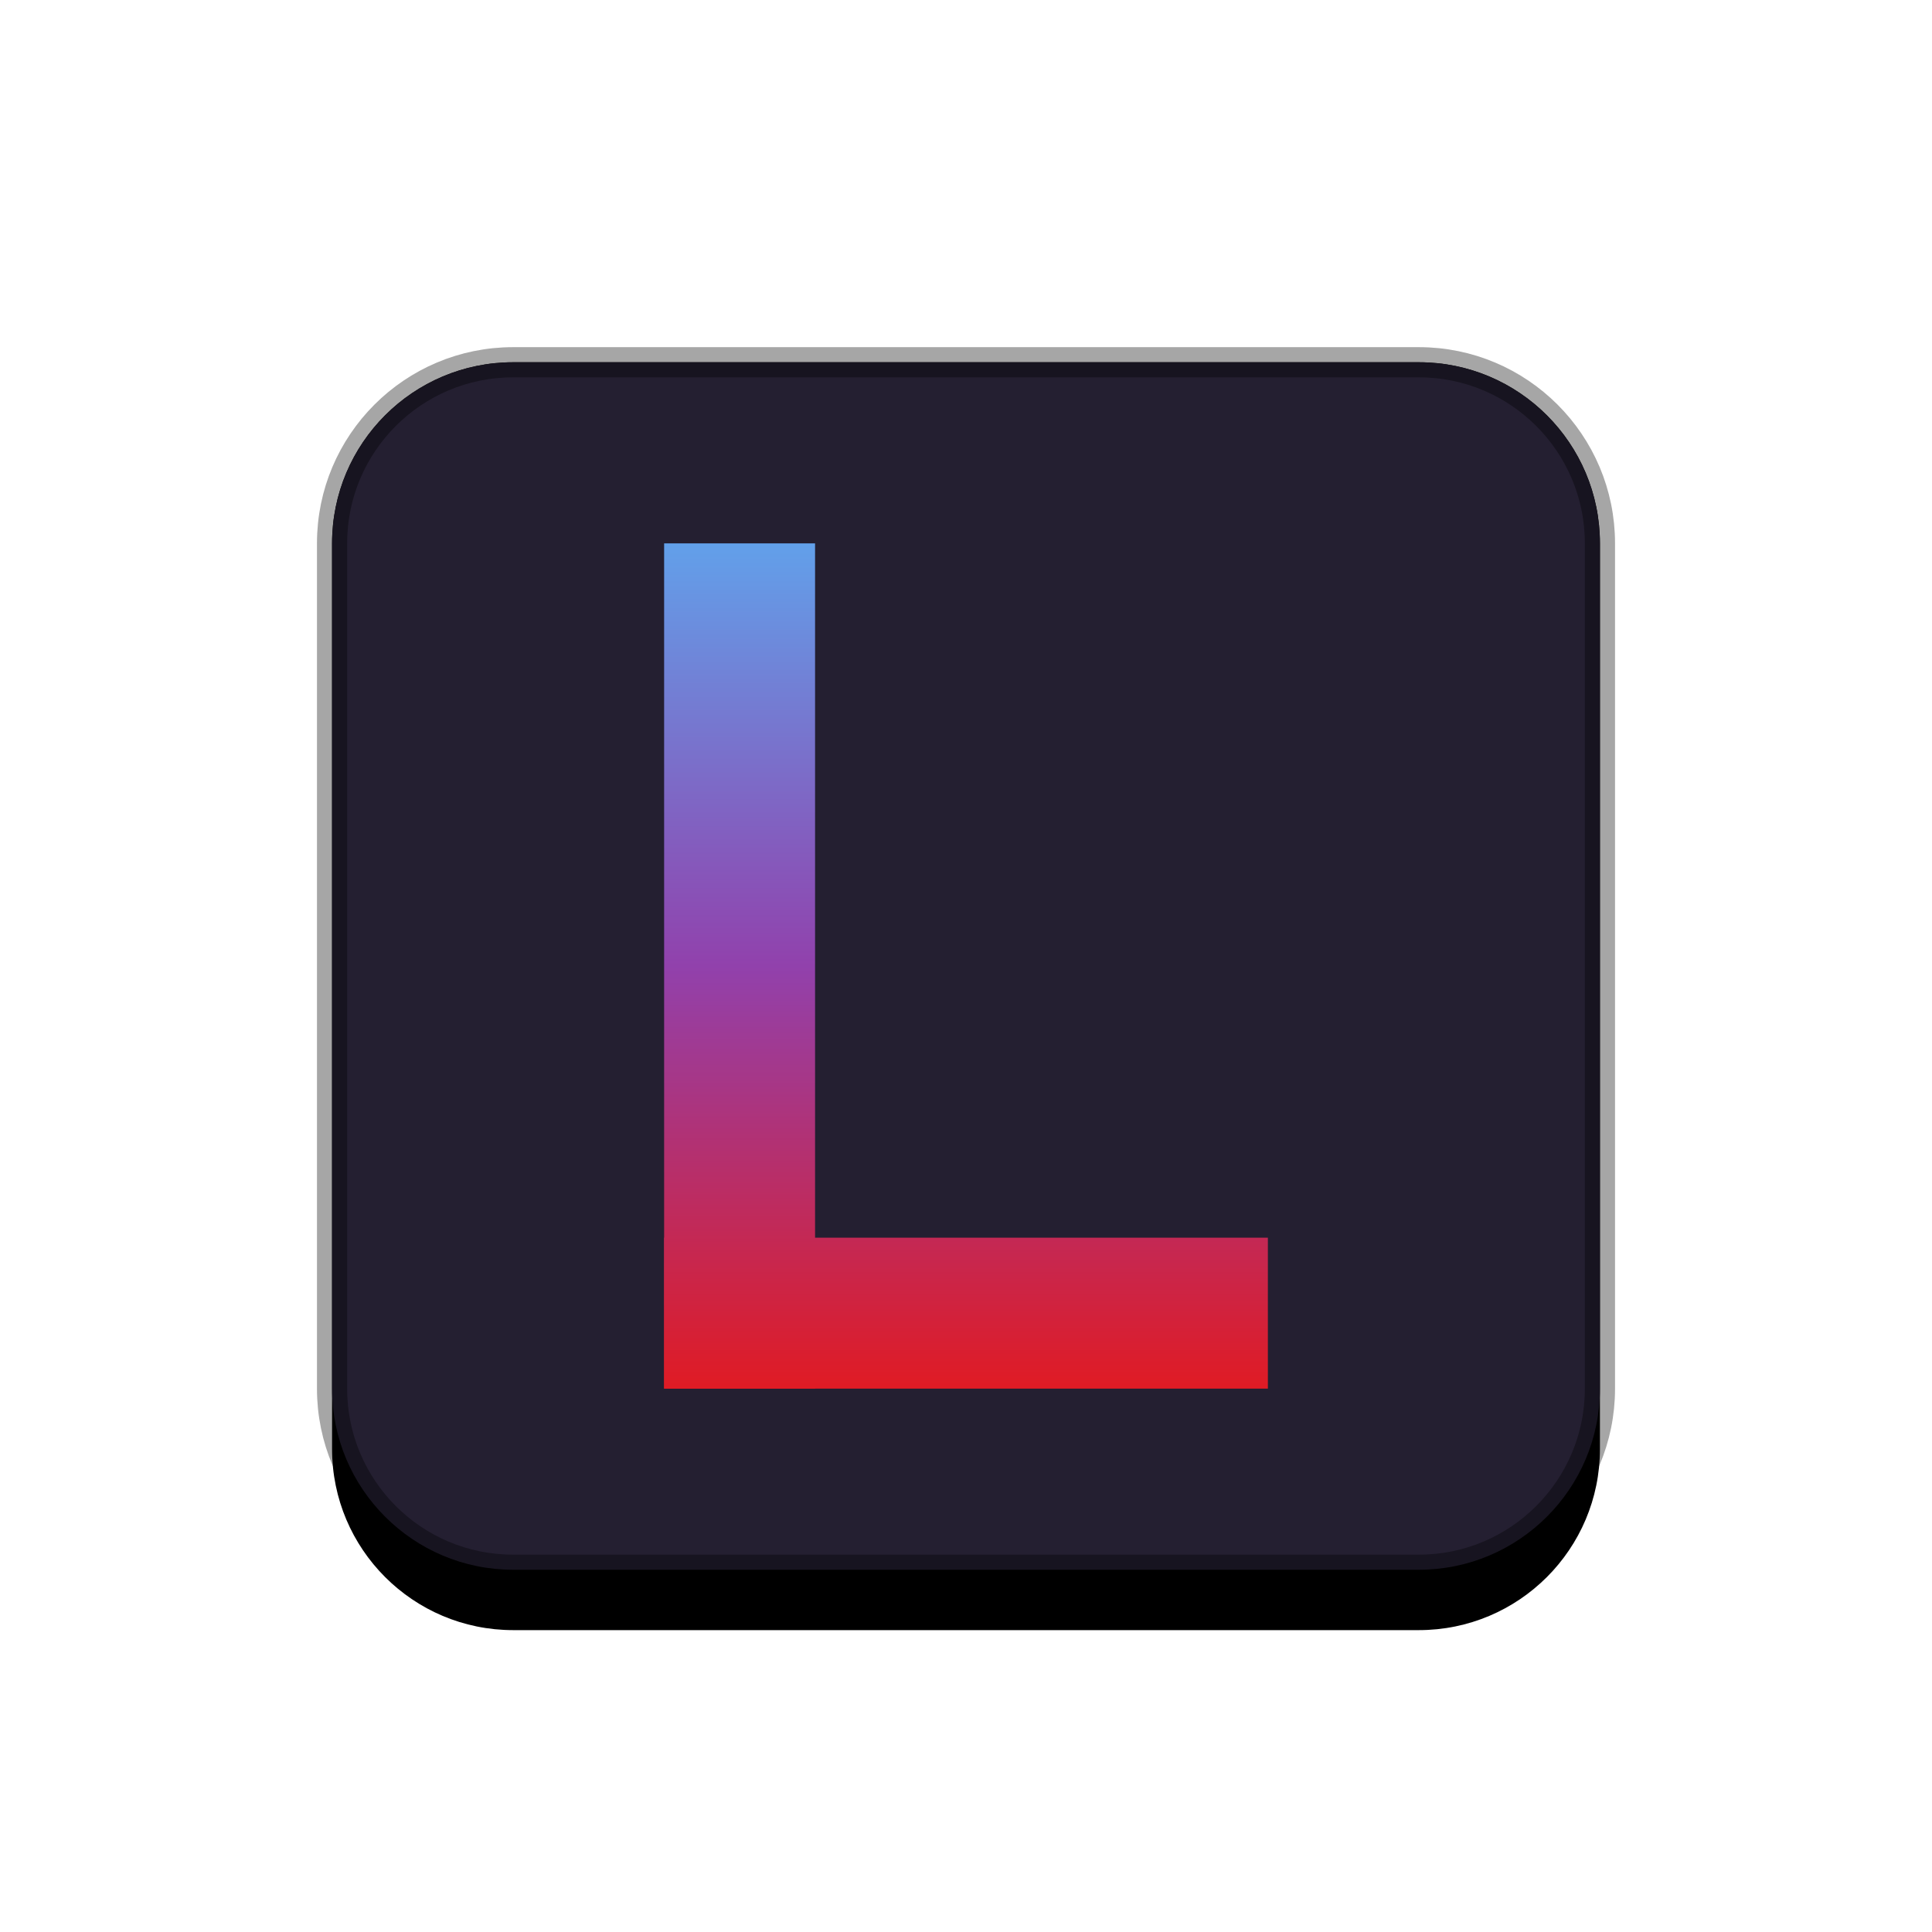
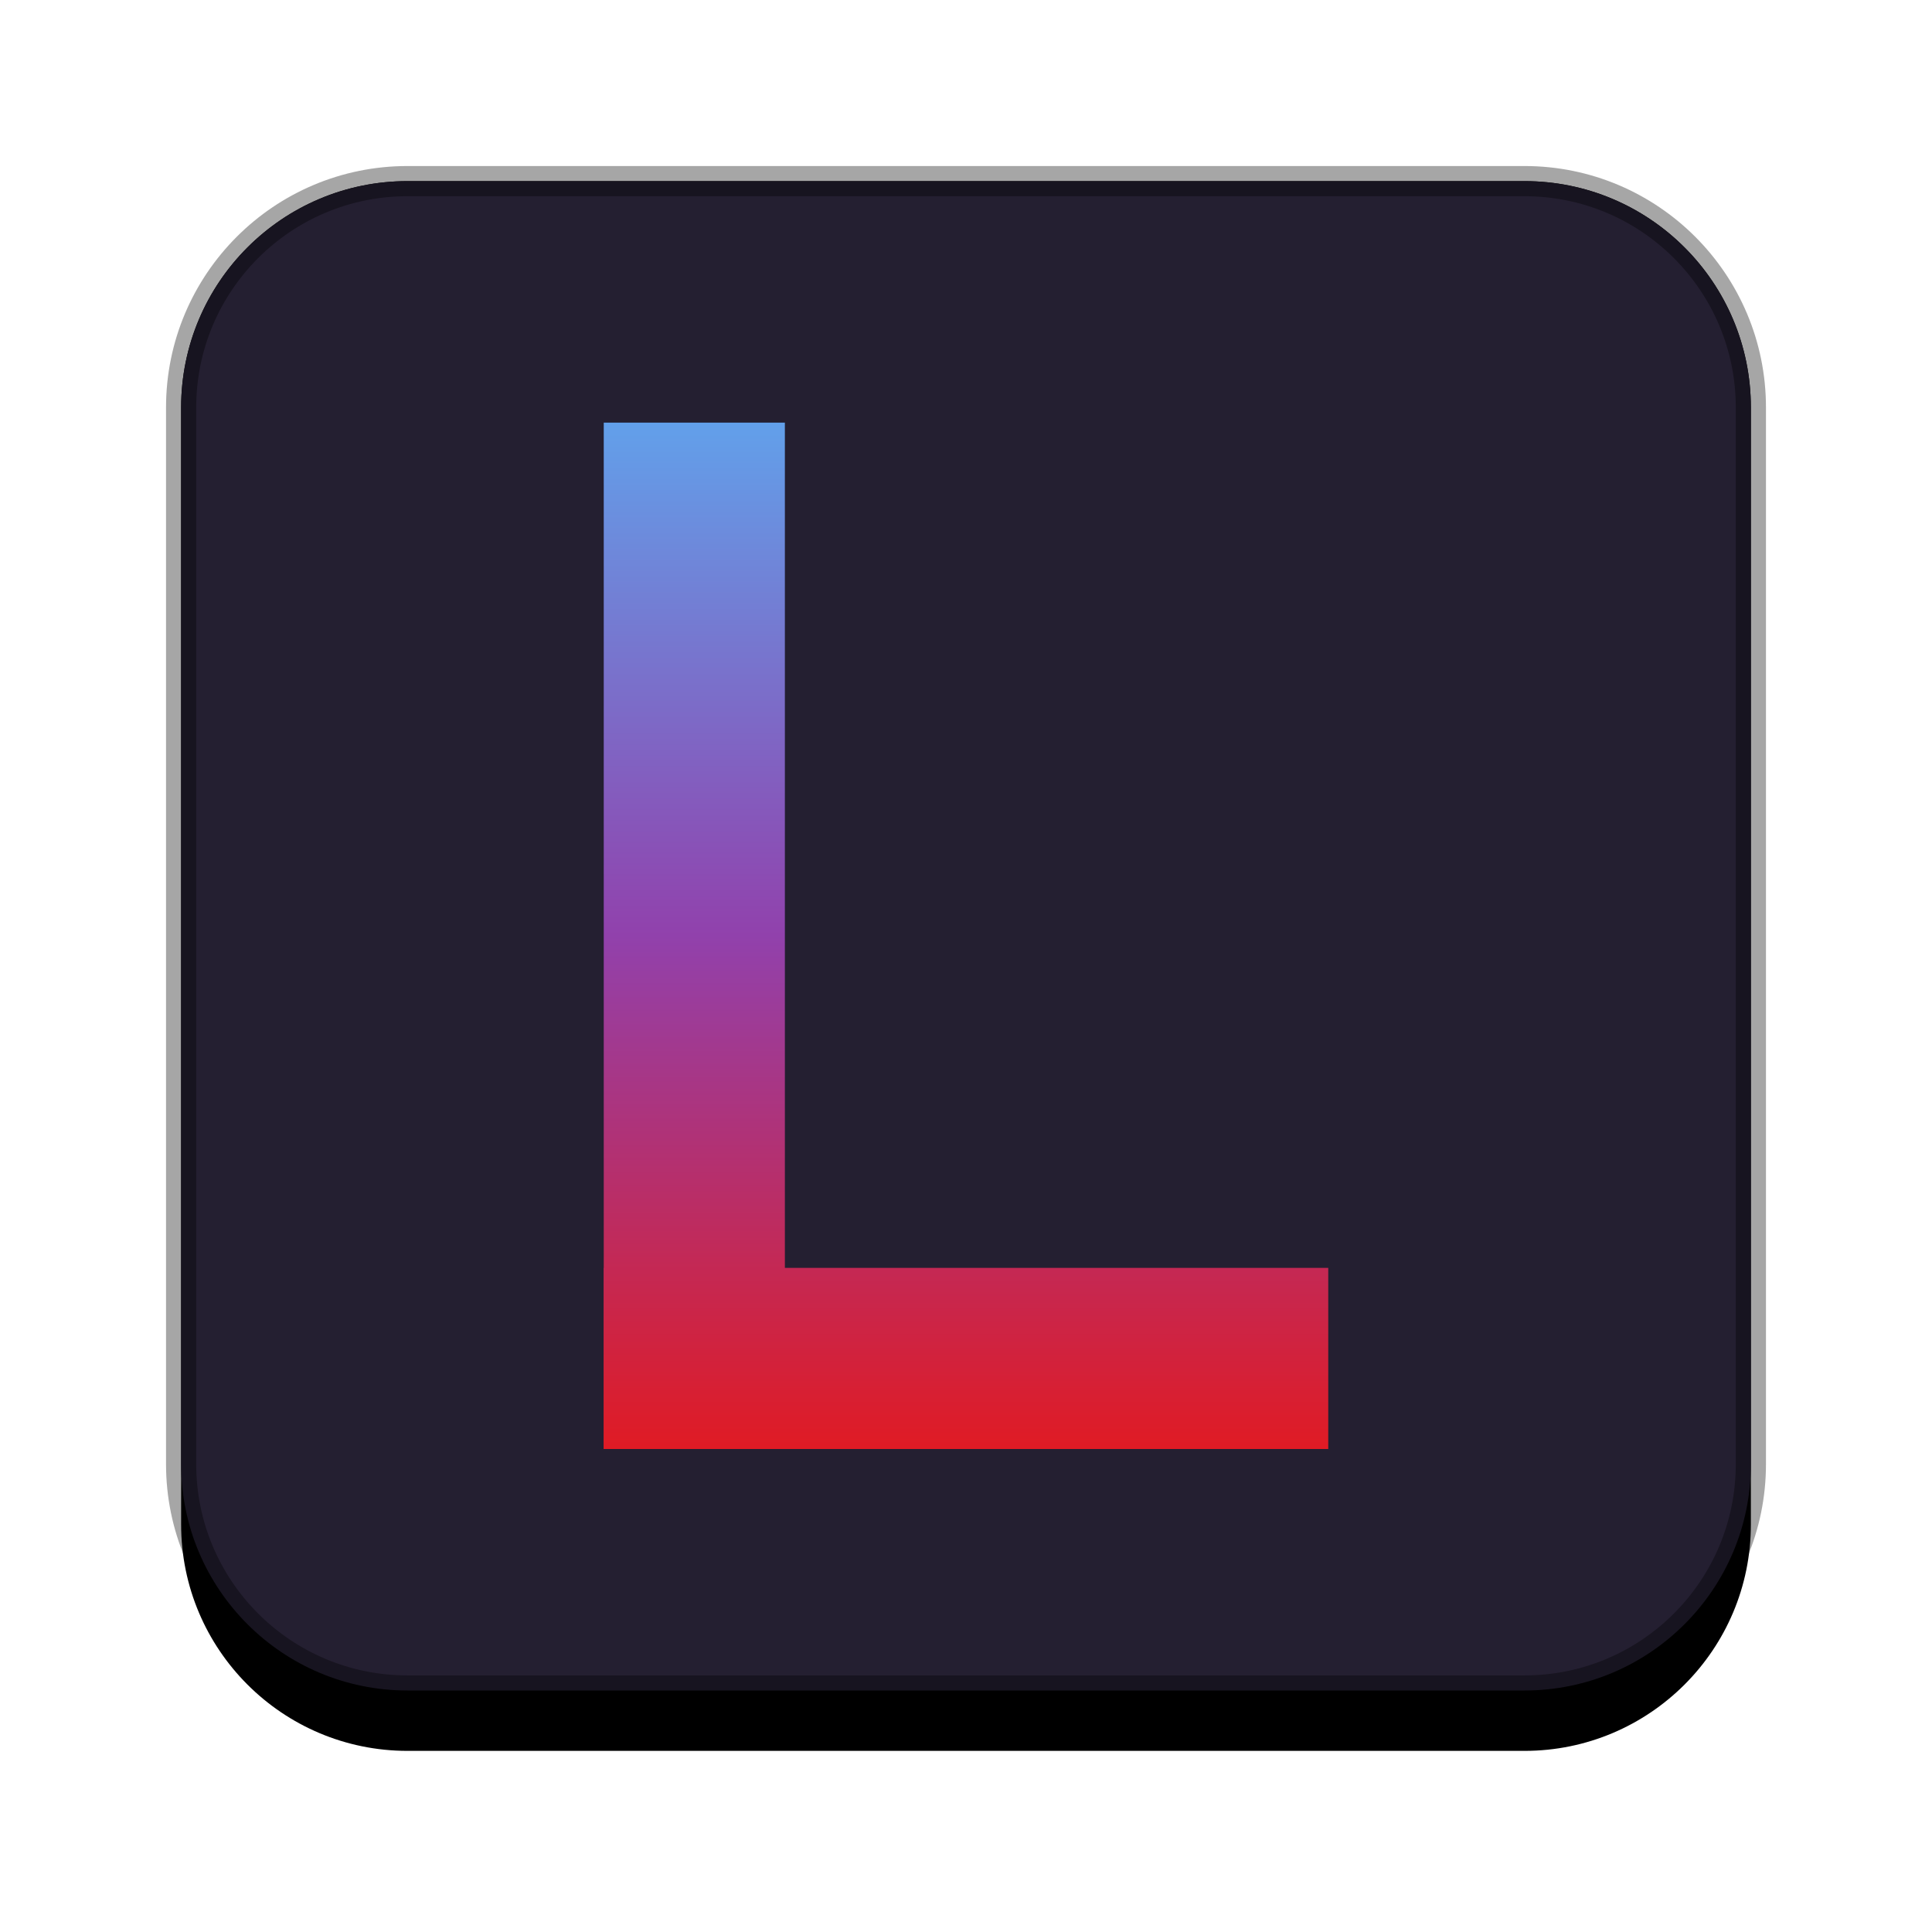
<svg xmlns="http://www.w3.org/2000/svg" width="128" height="128" viewBox="0 0 128 128">
  <defs>
-     <linearGradient id="lucent-legend" x1="0" y1="36" x2="0" y2="92" gradientUnits="userSpaceOnUse">
+     <linearGradient id="lucent-legend" x1="0" y1="28" x2="0" y2="96" gradientUnits="userSpaceOnUse">
      <stop offset="0" stop-color="#62A0EA" />
      <stop offset="0.5" stop-color="#9141AC" />
      <stop offset="1" stop-color="#E01B24" />
    </linearGradient>
  </defs>
  <g id="keycap">
-     <rect x="22" y="24" width="84" height="84" rx="12" ry="12" fill="#000000" />
-     <rect x="22" y="24" width="84" height="80" rx="12" ry="12" fill="#241F31" />
-     <rect x="22" y="24" width="84" height="80" rx="12" ry="12" fill="none" stroke="#000000" stroke-opacity="0.35" stroke-width="2" />
+     <rect x="12" y="12" width="104" height="104" rx="15" ry="15" fill="#000000" />
+     <rect x="12" y="12" width="104" height="100" rx="15" ry="15" fill="#241F31" />
+     <rect x="12" y="12" width="104" height="100" rx="15" ry="15" fill="none" stroke="#000000" stroke-opacity="0.35" stroke-width="2" />
  </g>
  <g id="legend" fill="url(#lucent-legend)">
-     <rect x="44" y="36" width="10" height="56" />
-     <rect x="44" y="82" width="40" height="10" />
+     <rect x="40" y="28" width="12" height="68" />
+     <rect x="40" y="84" width="48" height="12" />
  </g>
</svg>
